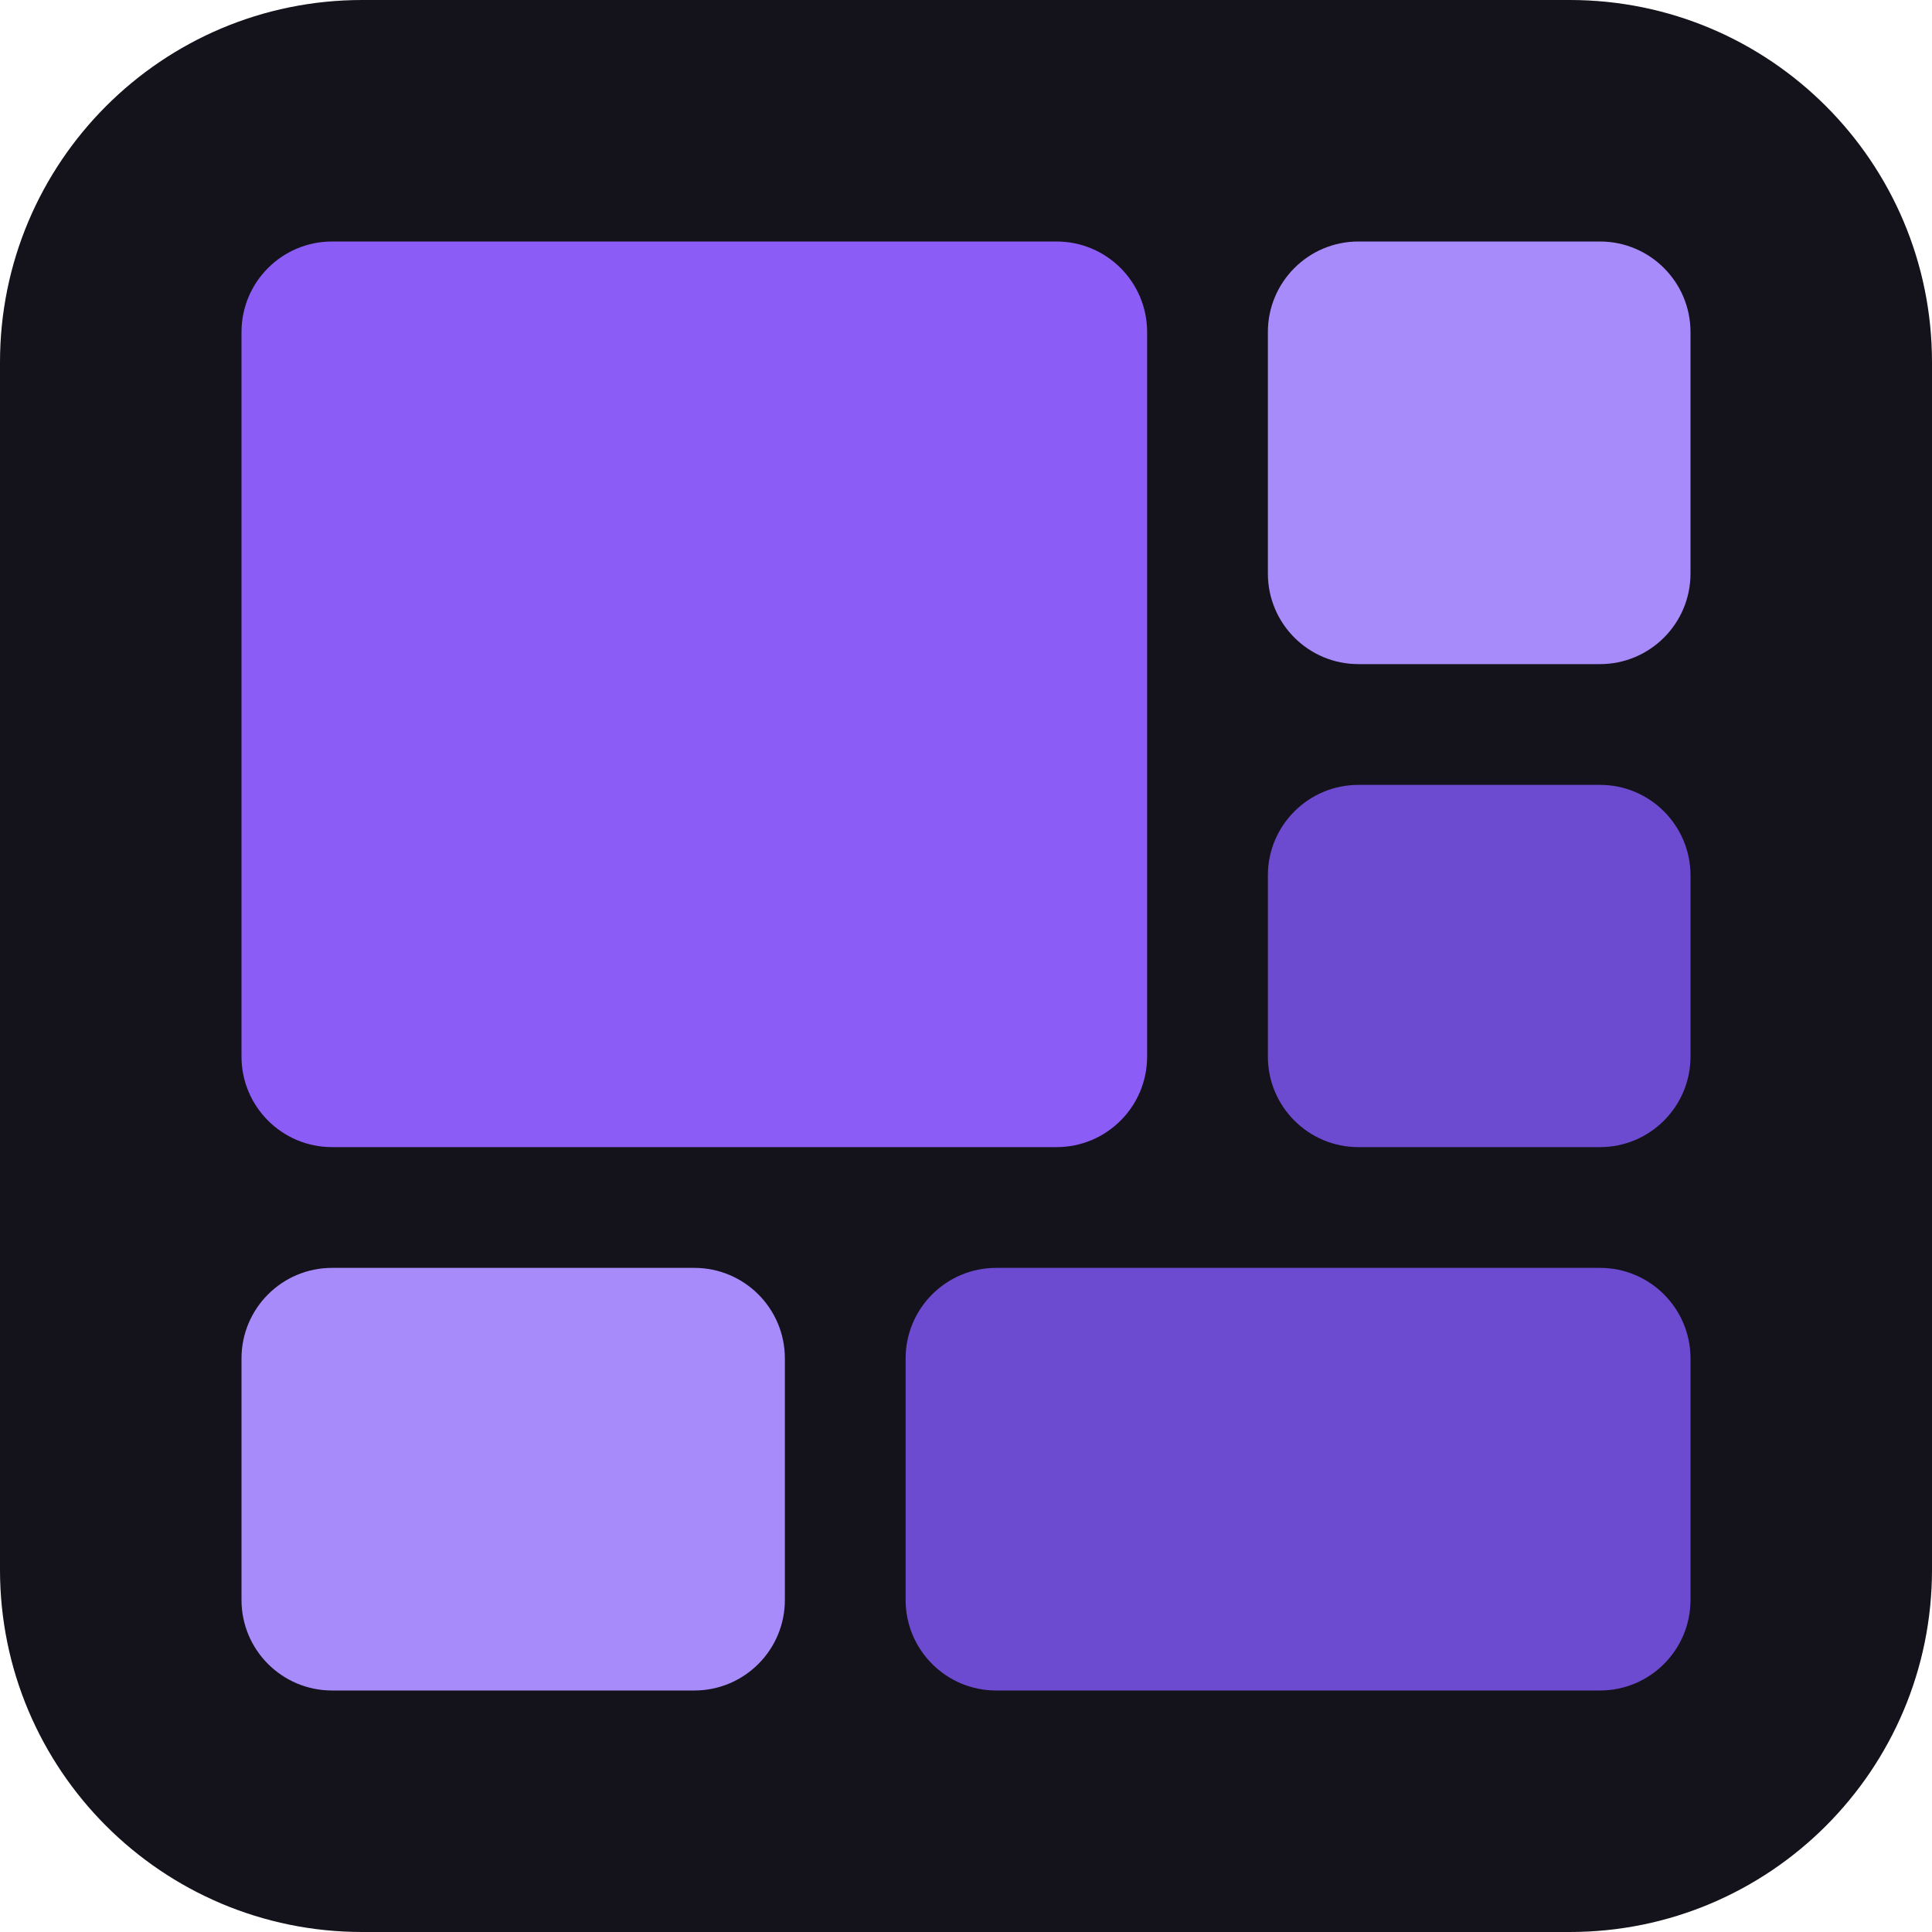
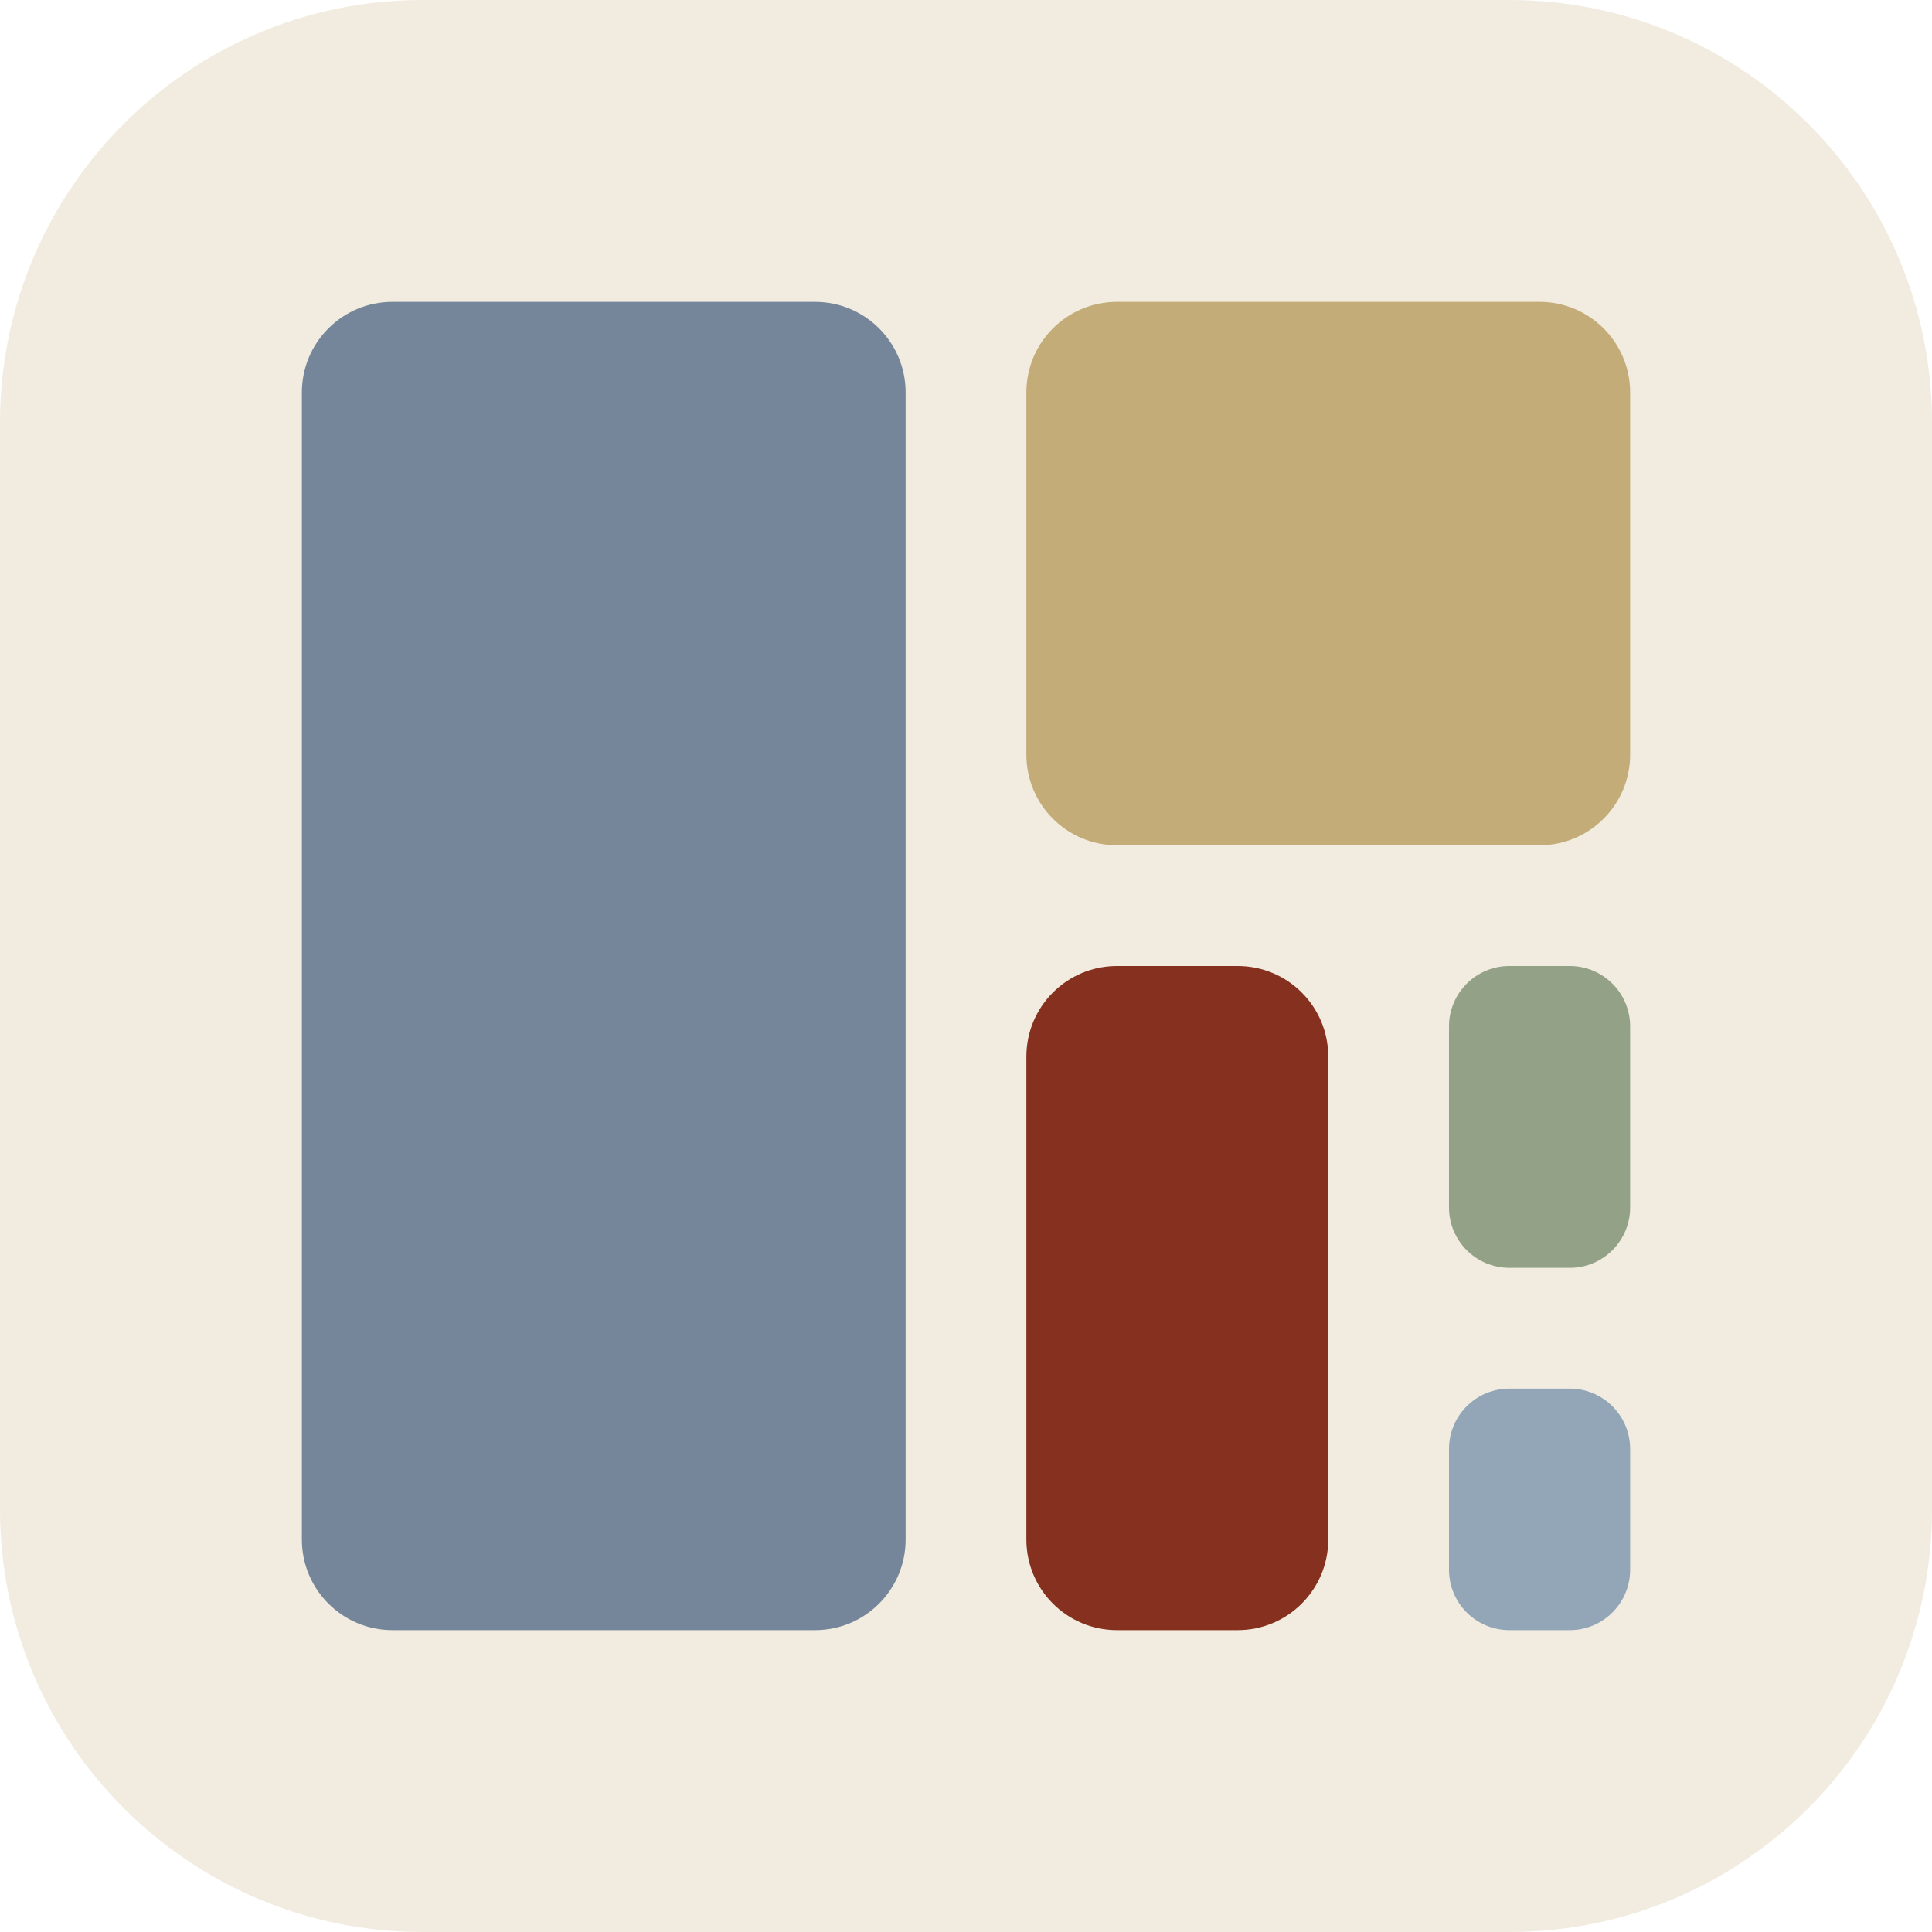
<svg xmlns="http://www.w3.org/2000/svg" viewBox="0 0 32 32">
-   <rect width="32" height="32" rx="6" fill="#14121a" />
-   <rect x="4" y="4" width="15" height="15" rx="1.5" fill="#8b5cf6" />
-   <rect x="21" y="4" width="7" height="7" rx="1.5" fill="#a78bfa" />
-   <rect x="21" y="13" width="7" height="6" rx="1.5" fill="#6d4bd0" />
-   <rect x="4" y="21" width="9" height="7" rx="1.5" fill="#a78bfa" />
-   <rect x="15" y="21" width="13" height="7" rx="1.5" fill="#6d4bd0" />
+   <rect width="32" height="32" rx="7" fill="#f1ecdf" />
+   <rect x="5" y="5" width="10" height="22" rx="1.5" fill="#76869a" />
+   <rect x="17" y="5" width="10" height="9" rx="1.5" fill="#c4ac78" />
+   <rect x="17" y="16" width="5" height="11" rx="1.5" fill="#86301f" />
+   <rect x="24" y="16" width="3" height="5" rx="1" fill="#93a287" />
+   <rect x="24" y="23" width="3" height="4" rx="1" fill="#93a6b8" />
</svg>
